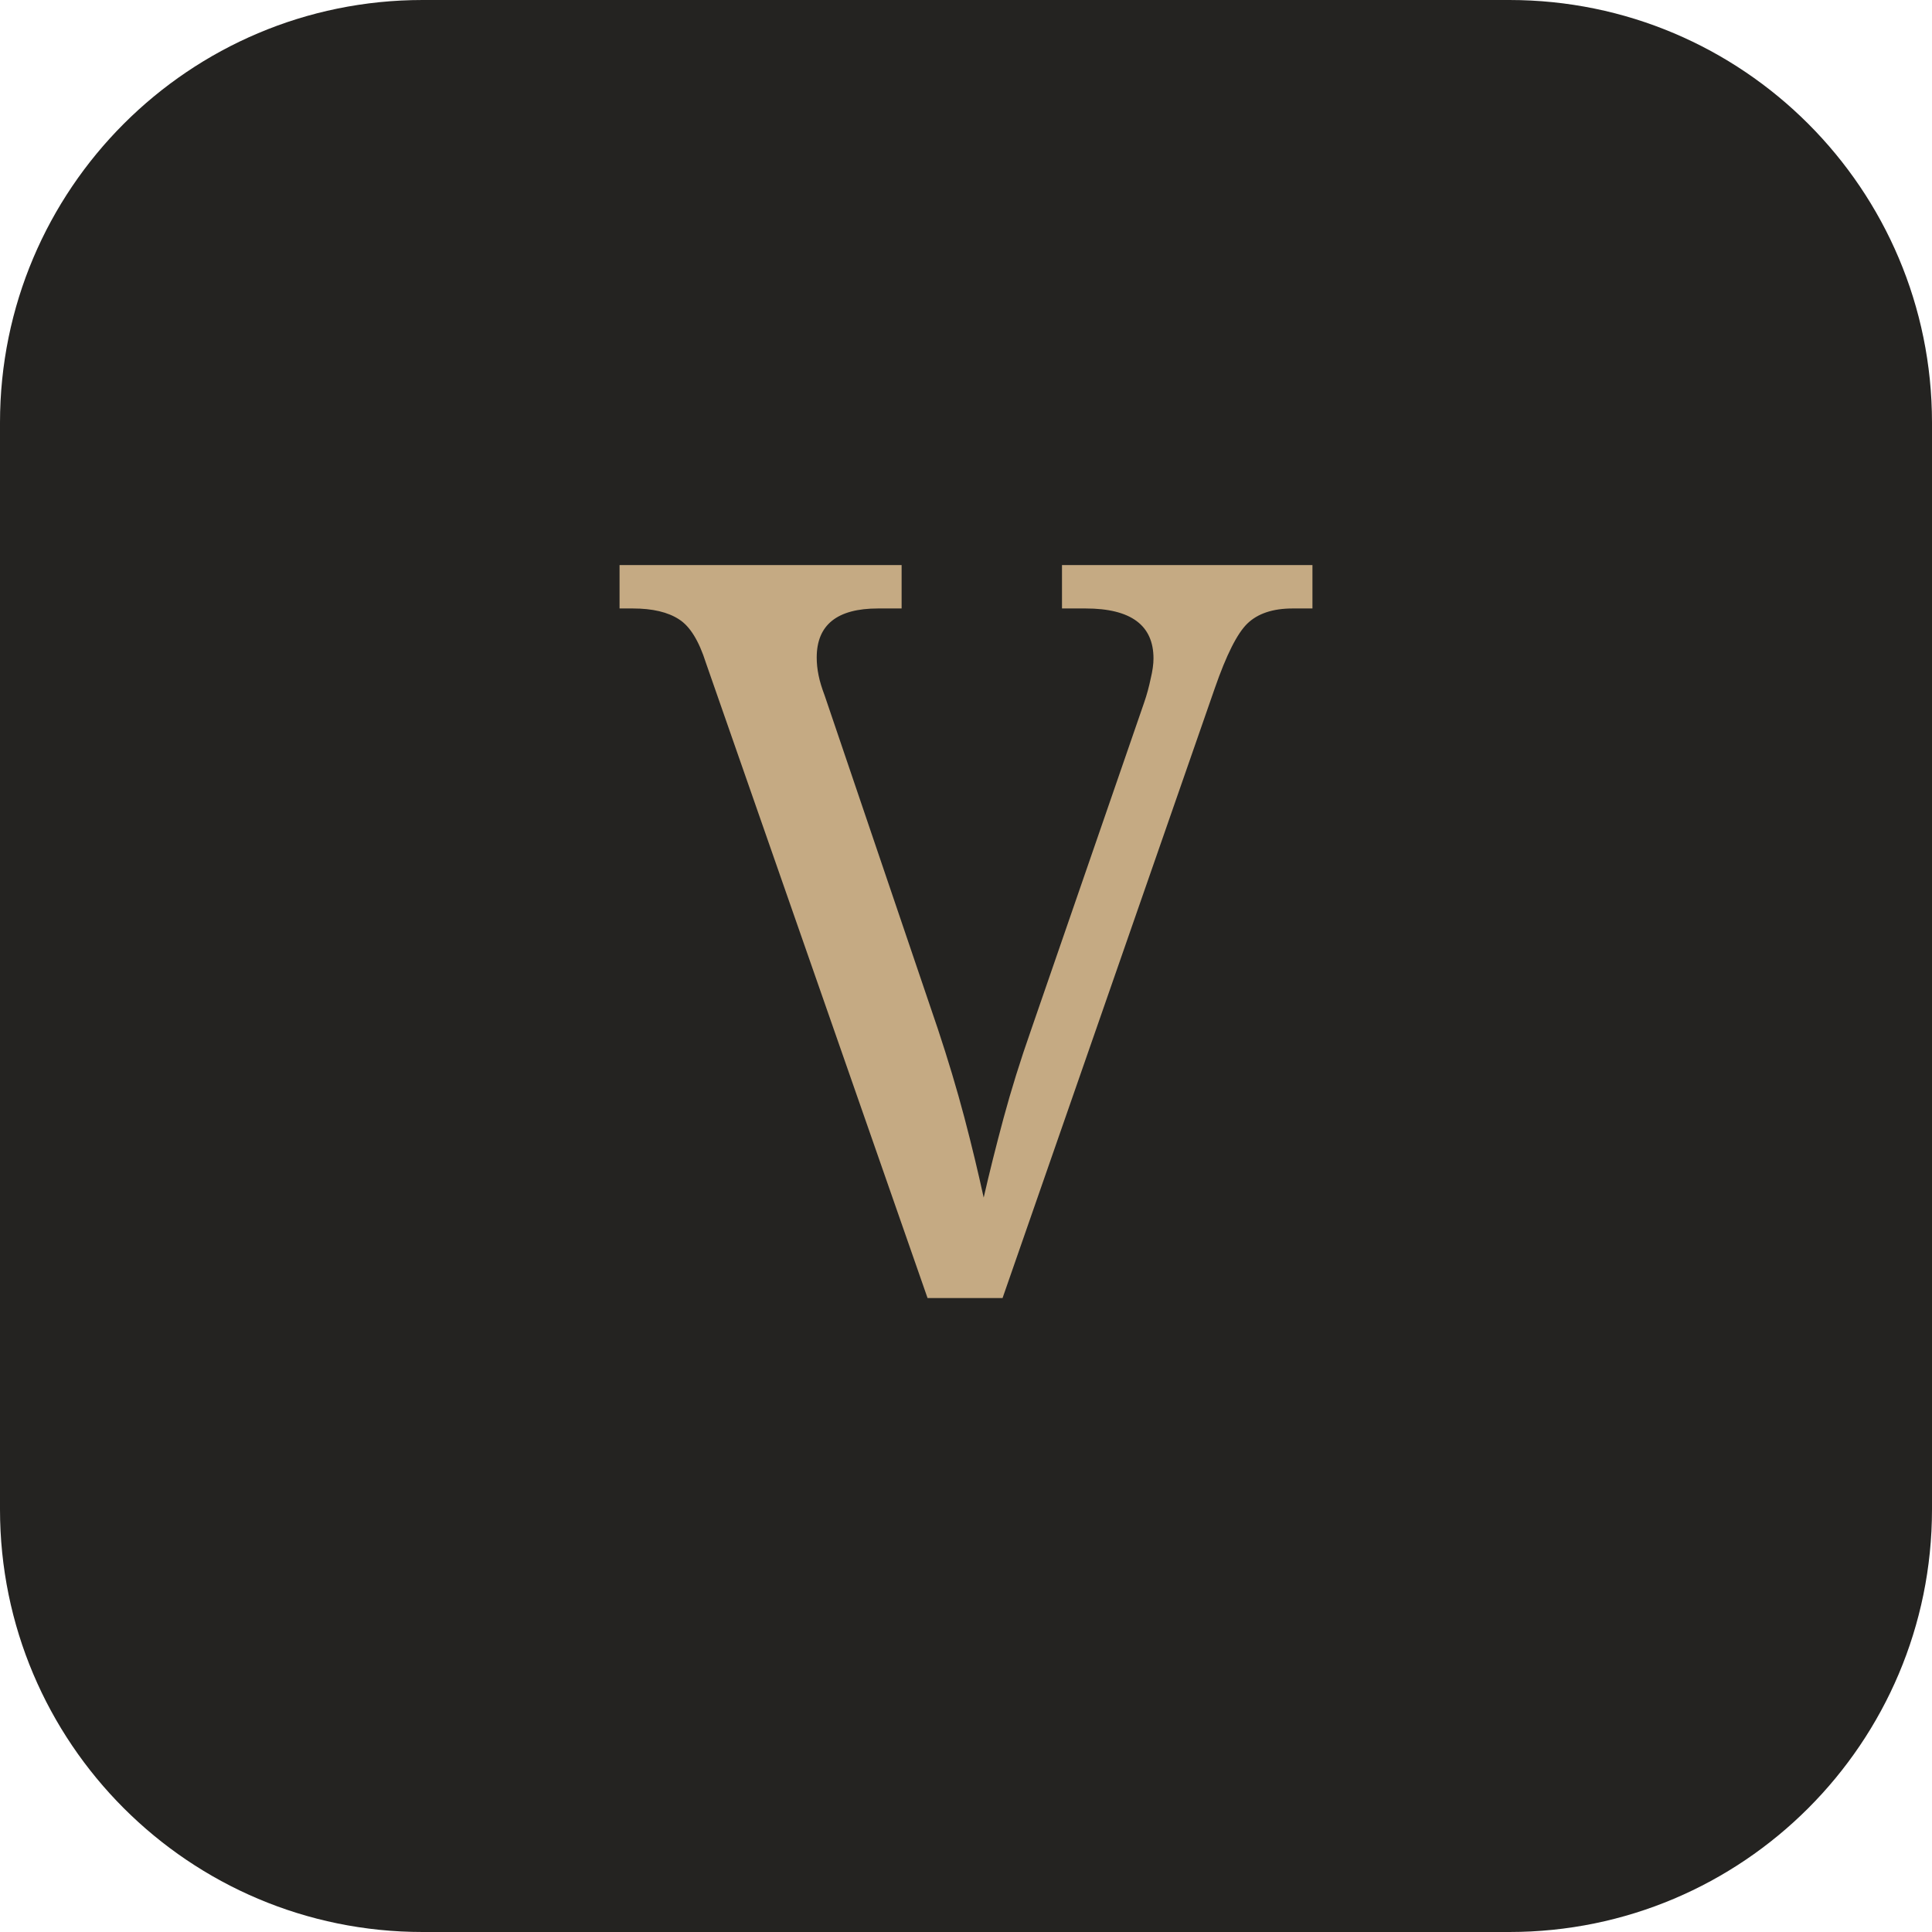
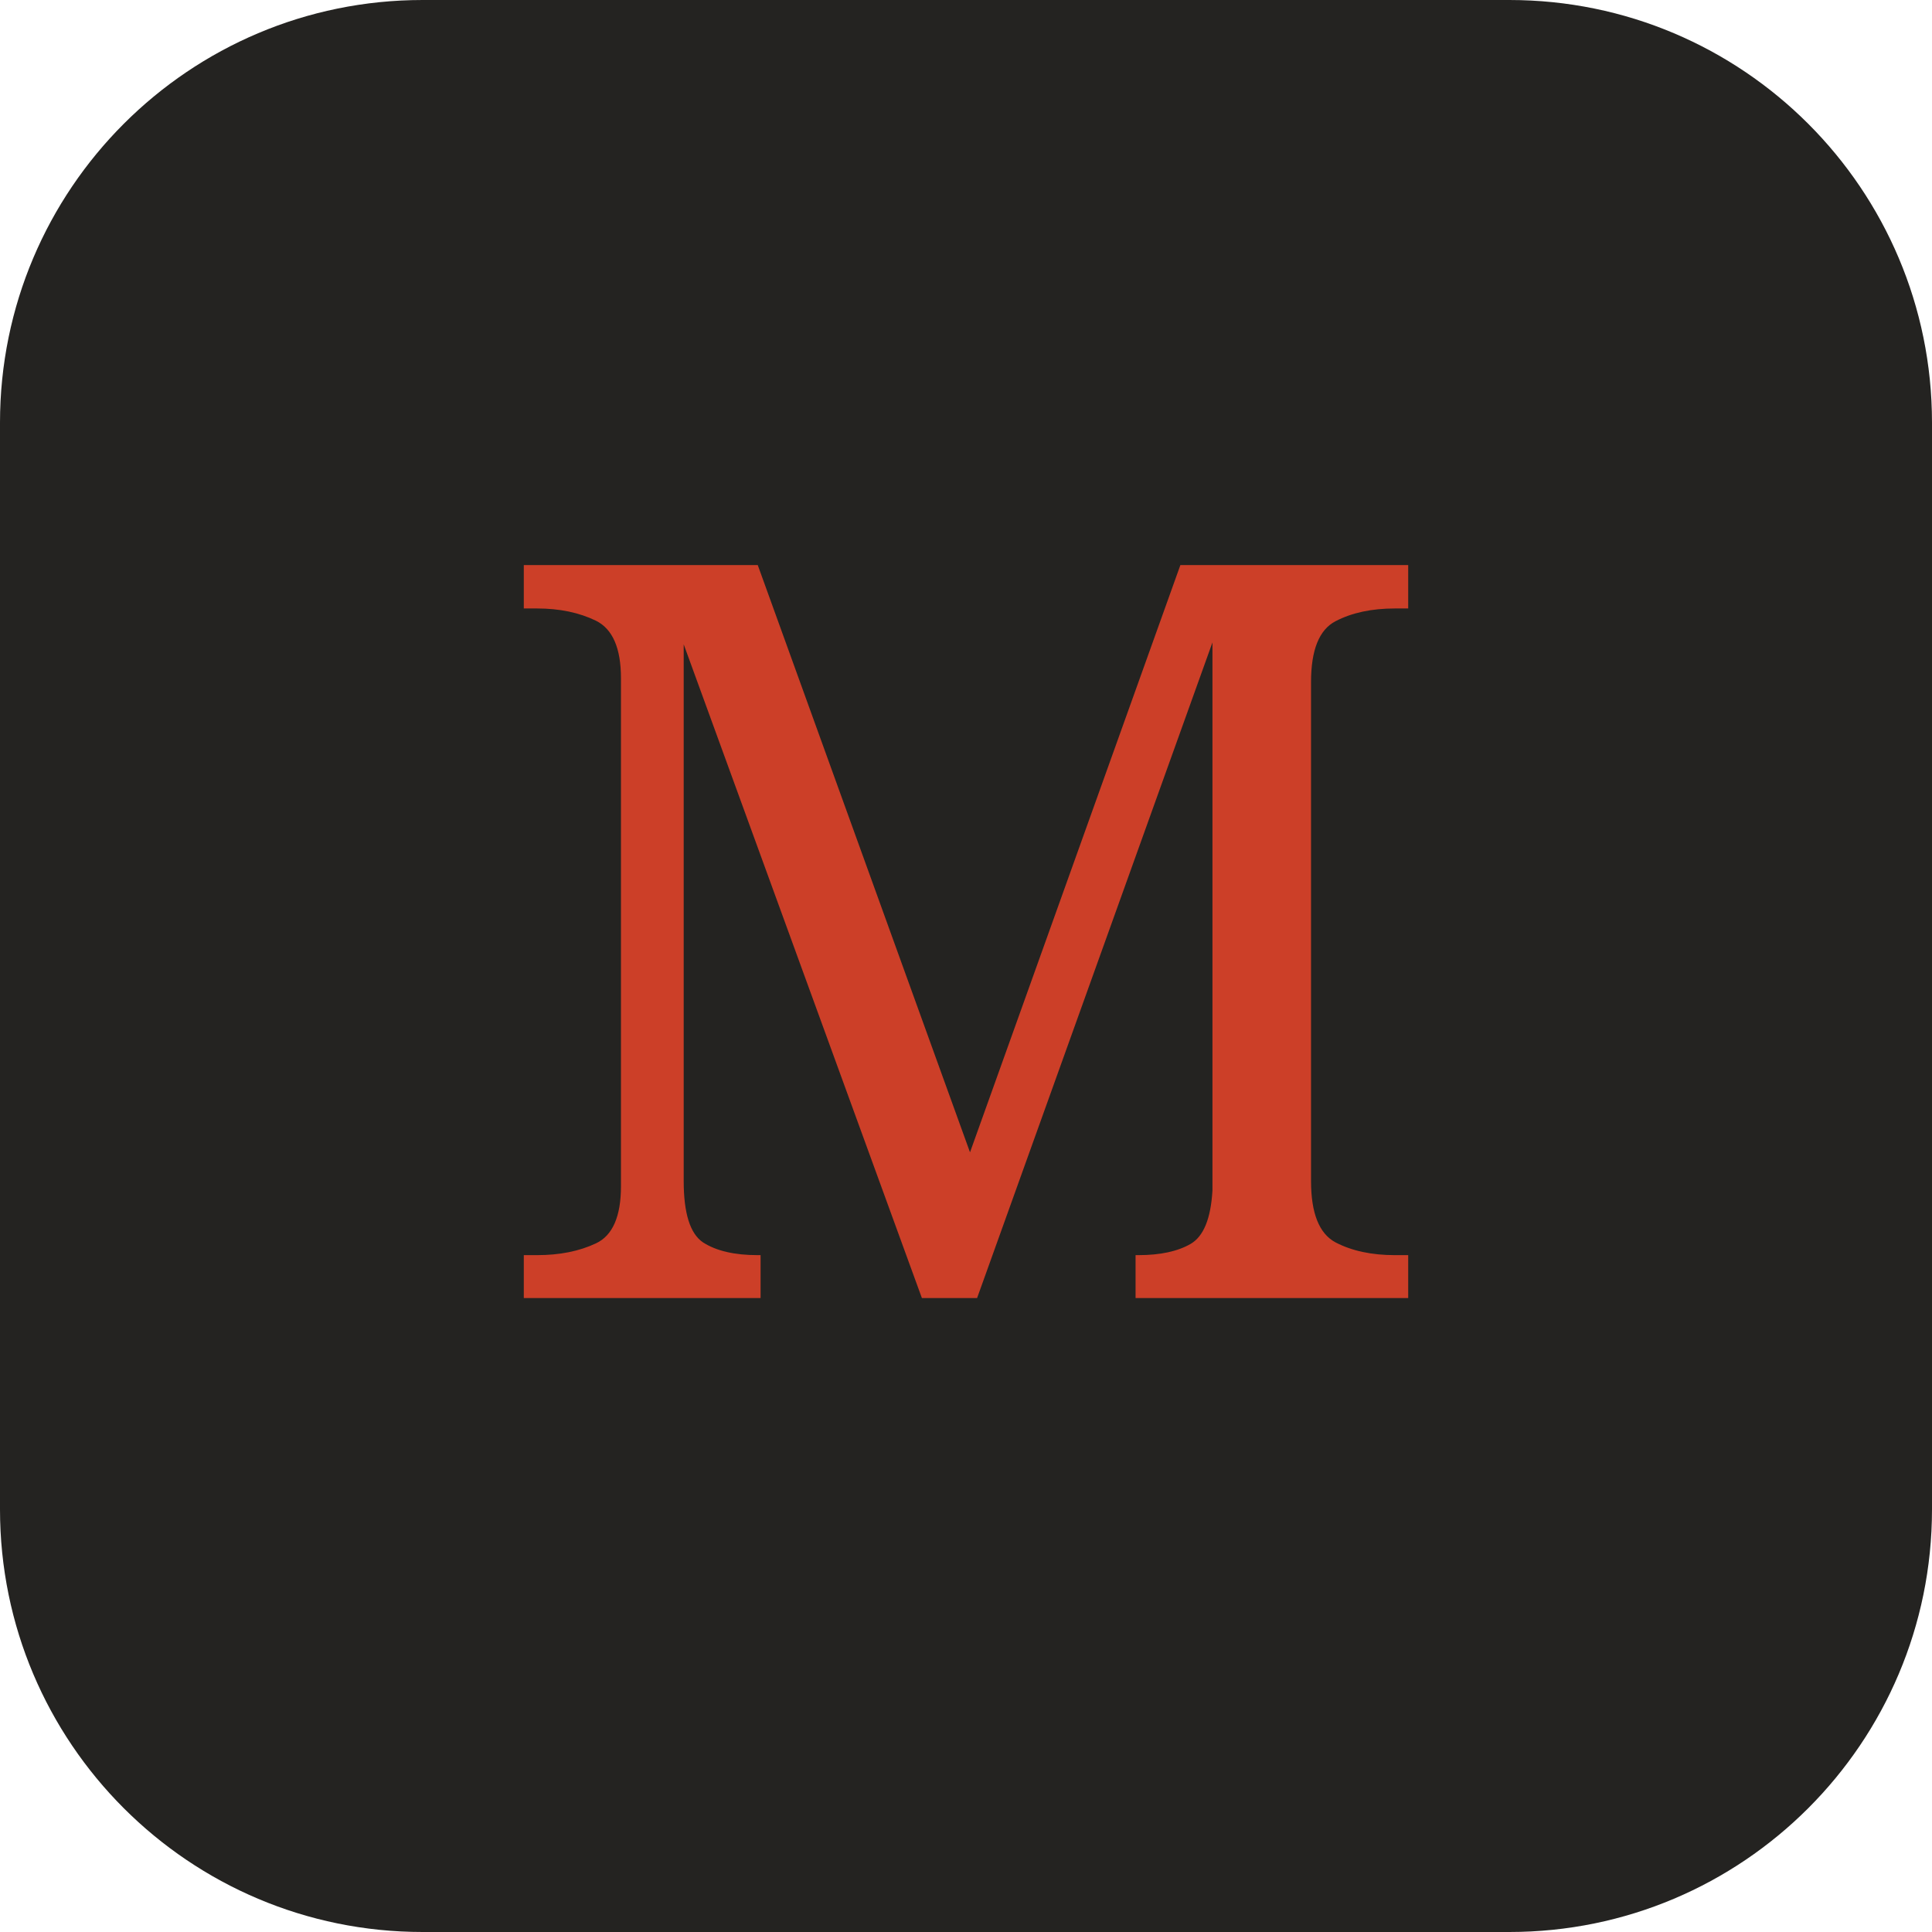
<svg xmlns="http://www.w3.org/2000/svg" viewBox="0 0 64 64">
  <rect width="64" height="64" rx="14" fill="#242321" />
-   <text x="32" y="43" text-anchor="middle" font-family="Georgia,serif" font-size="34" fill="#C5AA83">V</text>
+   <text x="32" y="43" text-anchor="middle" font-family="Georgia,serif" font-size="34" fill="#CC3F28">M</text>
</svg>
